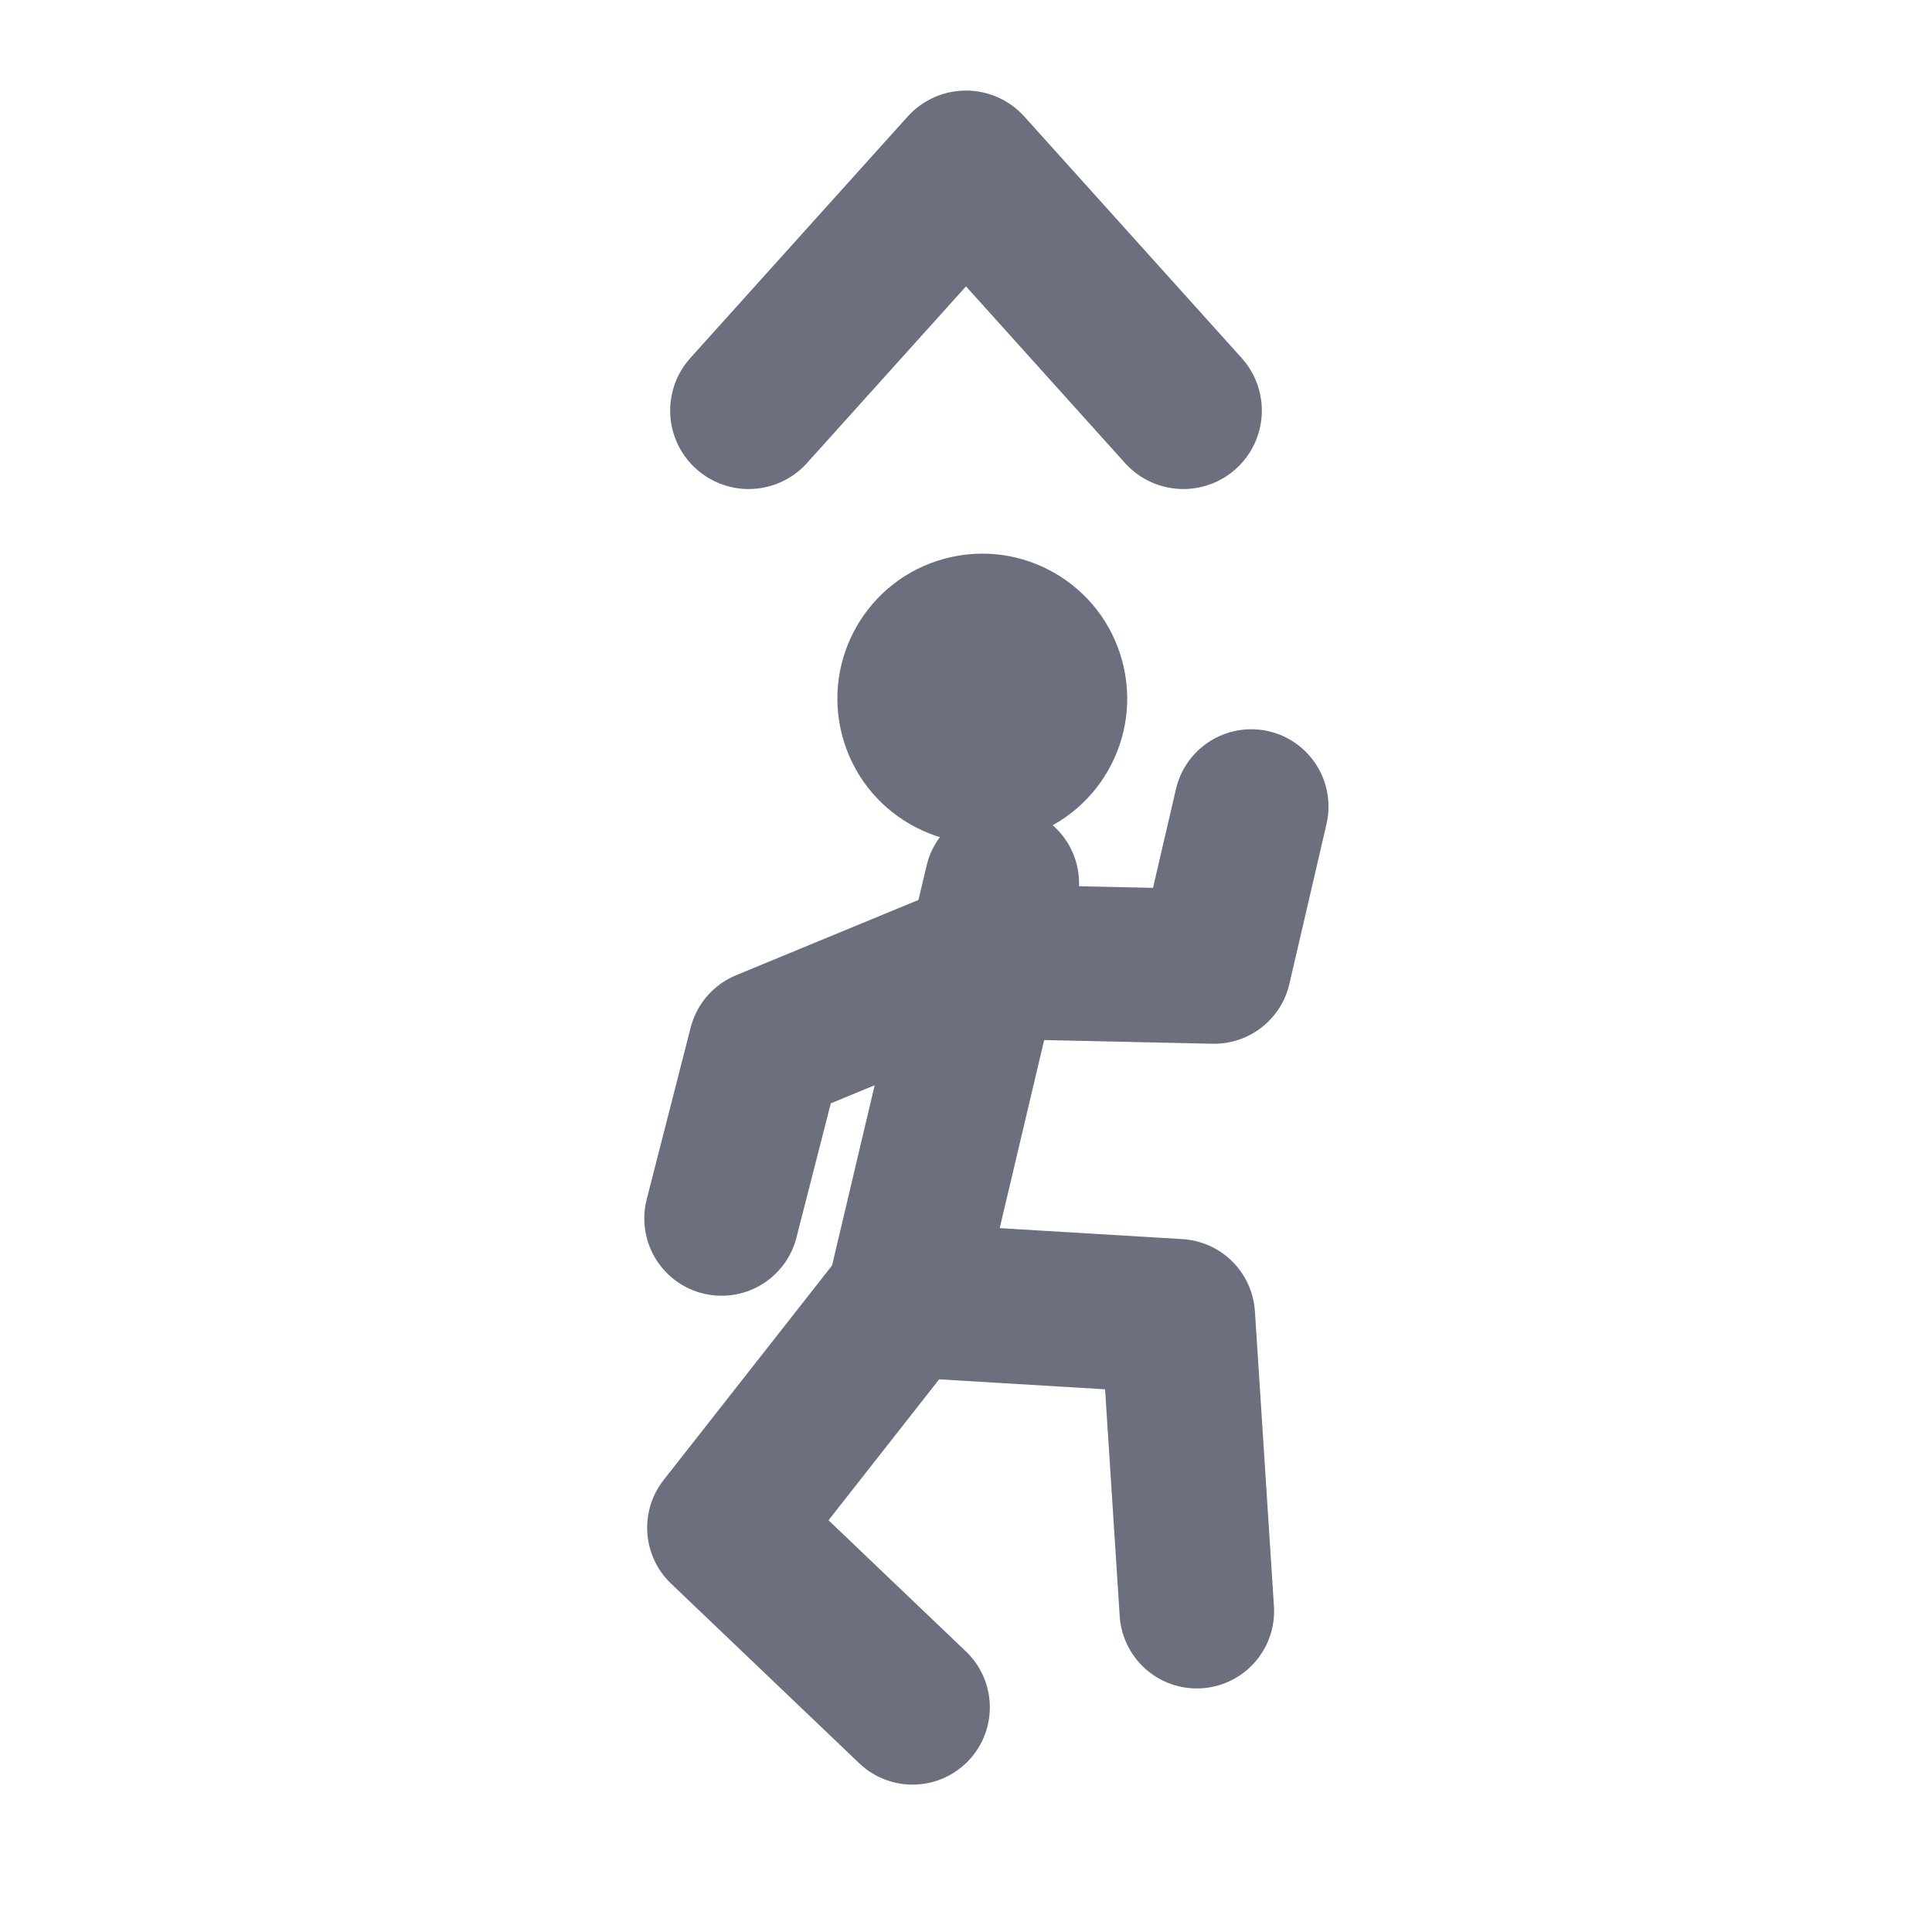
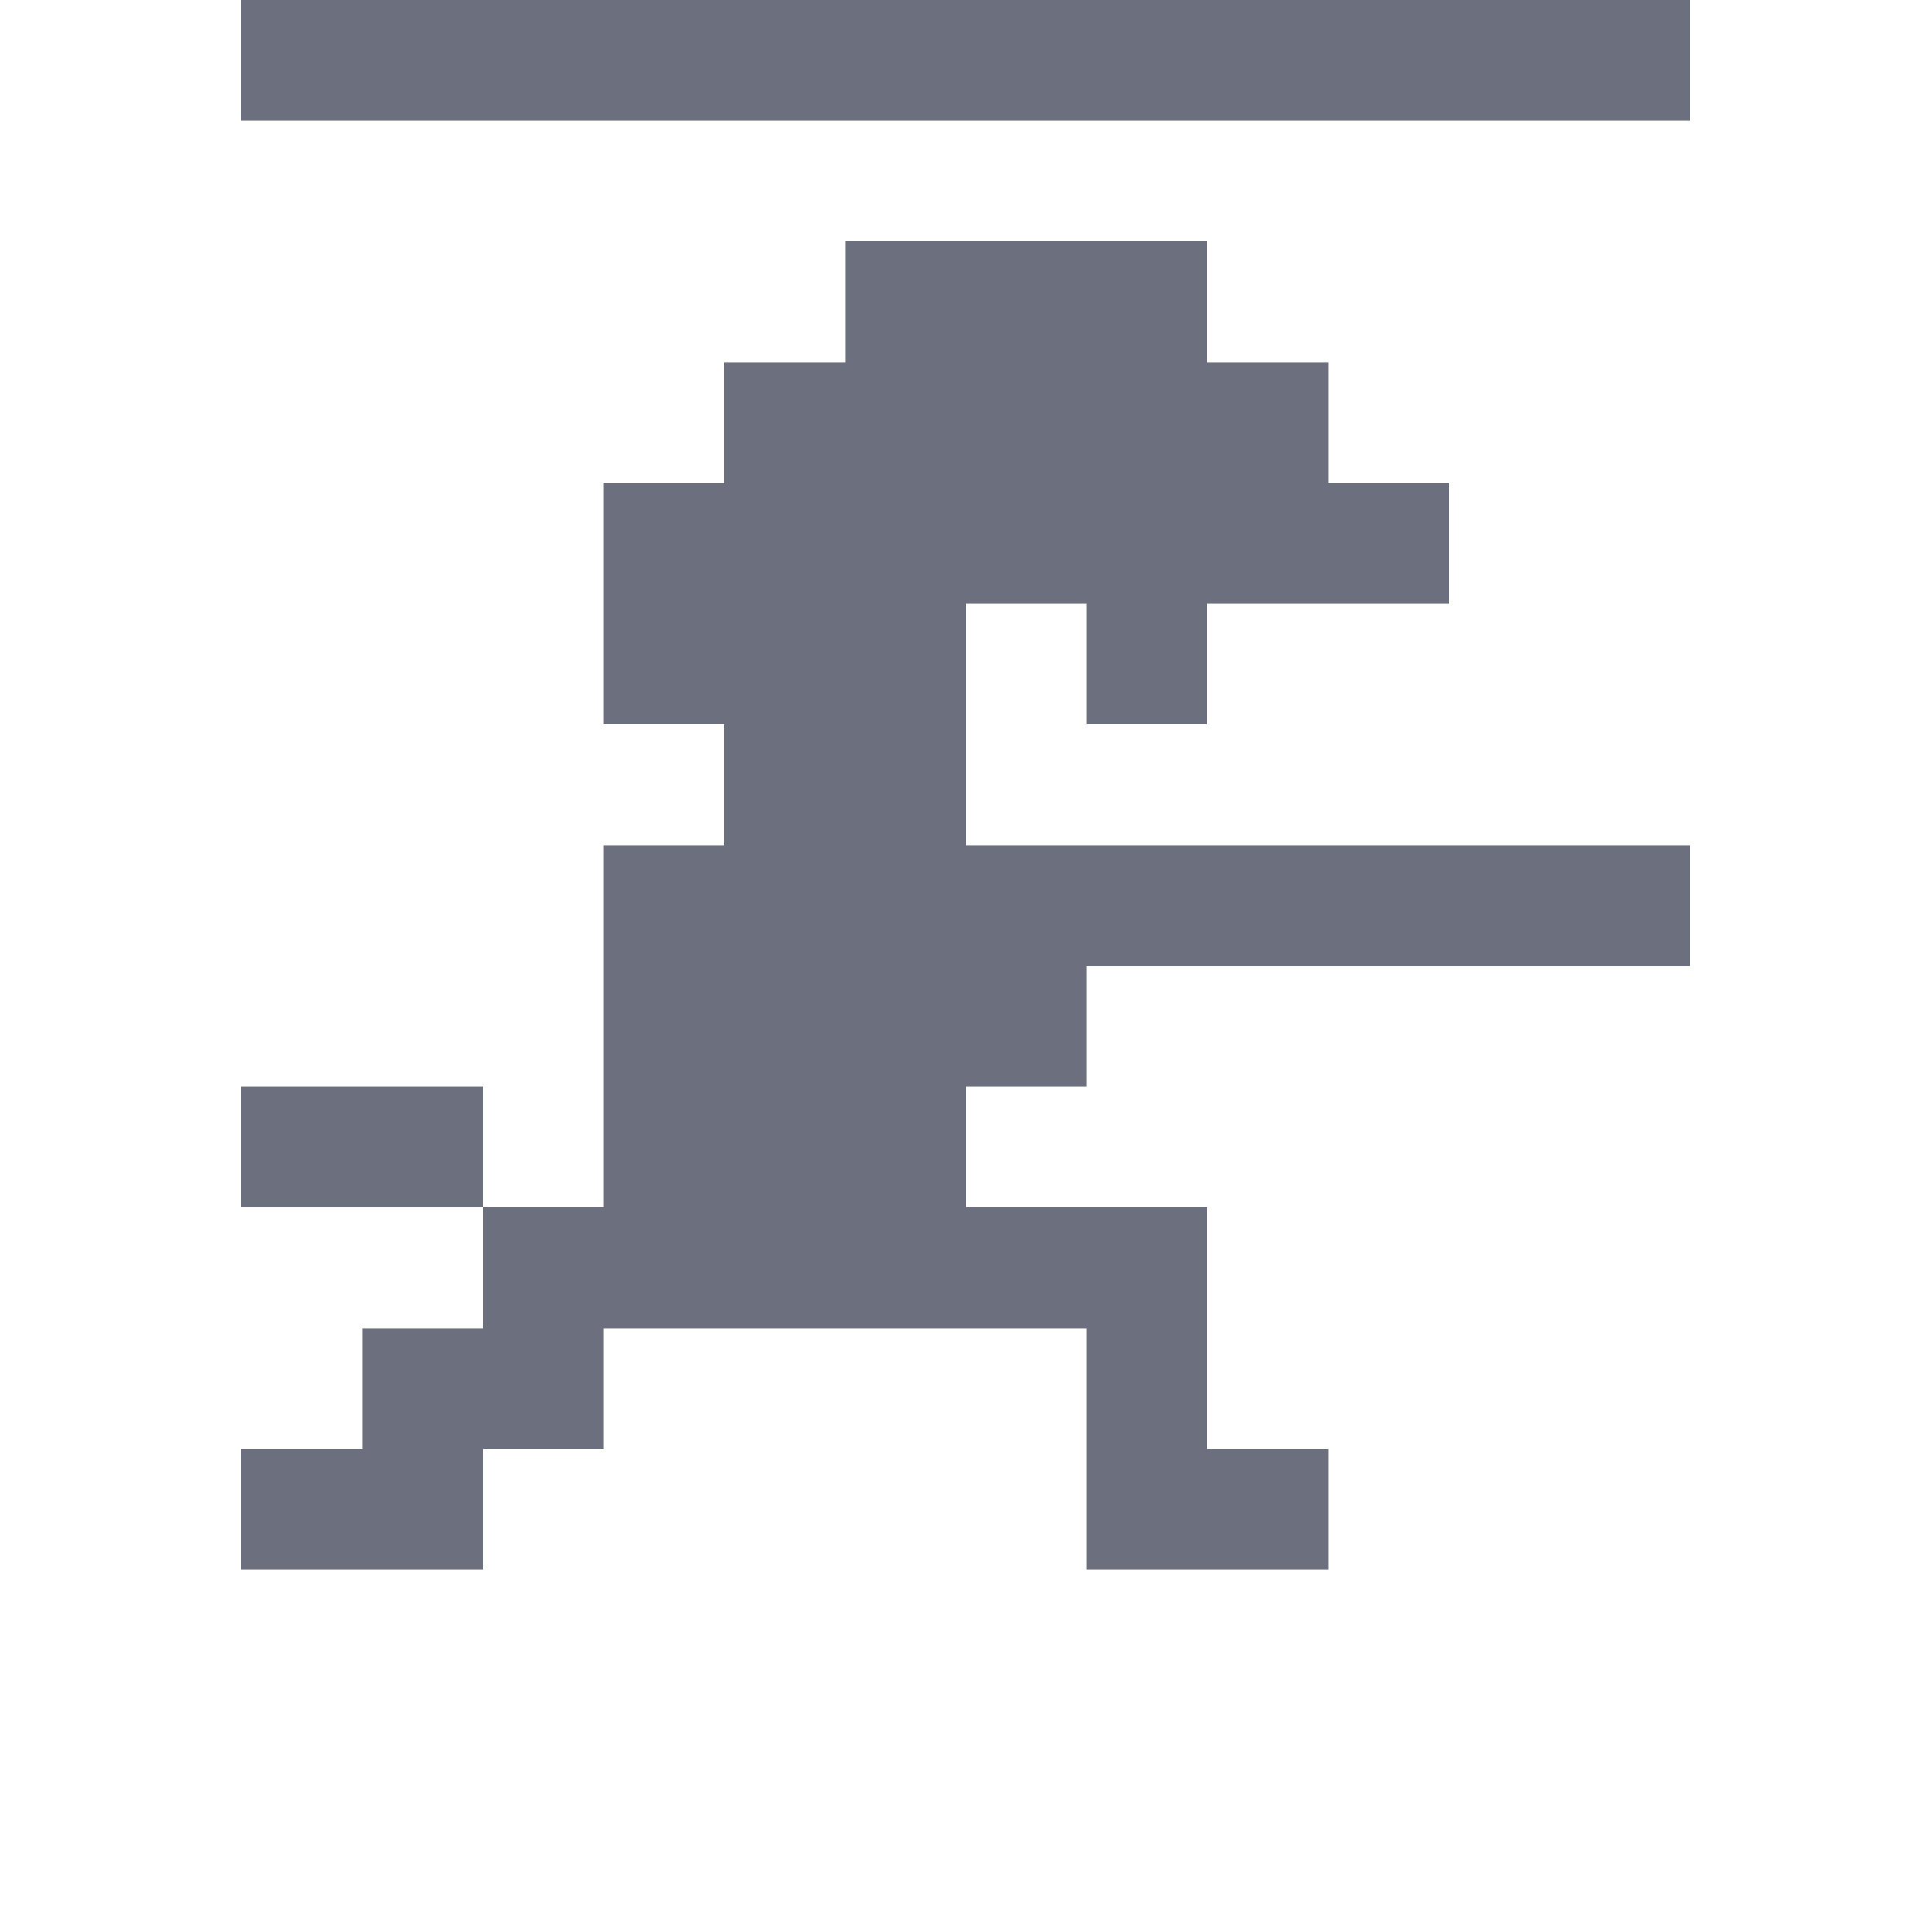
- <svg xmlns="http://www.w3.org/2000/svg" width="16" height="16" viewBox="0 0 16 16" fill="none">
-   <g stroke="#6C707E" stroke-width="1.3" stroke-linecap="round" stroke-linejoin="round">
-     <g stroke-width="1.6" transform="translate(-0.7,1.8) rotate(-15 8.7 7.5) translate(8.7,7.5) scale(0.8) translate(-8.7,-7.5)">
-       <circle cx="10" cy="3.3" r="1.5" fill="#6C707E" stroke="none" />
-       <path d="M9.7 5.2 L7.6 9.1" />
-       <path d="M9.2 5.9 L11.6 6.6 L12.4 5.1" />
-       <path d="M9.2 5.9 L6.9 6.2 L6 7.8" />
-       <path d="M7.6 9.1 L10.3 10 L9.7 13" />
-       <path d="M7.6 9.1 L5.2 10.9 L6.6 13.2" />
-     </g>
-     <path d="M6.2 3.4 L8 1.4 L9.8 3.4" />
-   </g>
+ <svg xmlns="http://www.w3.org/2000/svg" width="16" height="16" viewBox="0 0 16 16" shape-rendering="crispEdges">
+   <path fill="#6C707E" d="M2 0h12v1h-12zM7 2h3v1h-3zM6 3h5v1h-5zM5 4h7v1h-7zM5 5h3v1h-3zM9 5h1v1h-1zM6 6h2v1h-2zM5 7h9v1h-9zM5 8h4v1h-4zM2 9h2v1h-2zM5 9h3v1h-3zM4 10h6v1h-6zM3 11h2v1h-2zM9 11h1v1h-1zM2 12h2v1h-2zM9 12h2v1h-2z" />
</svg>
